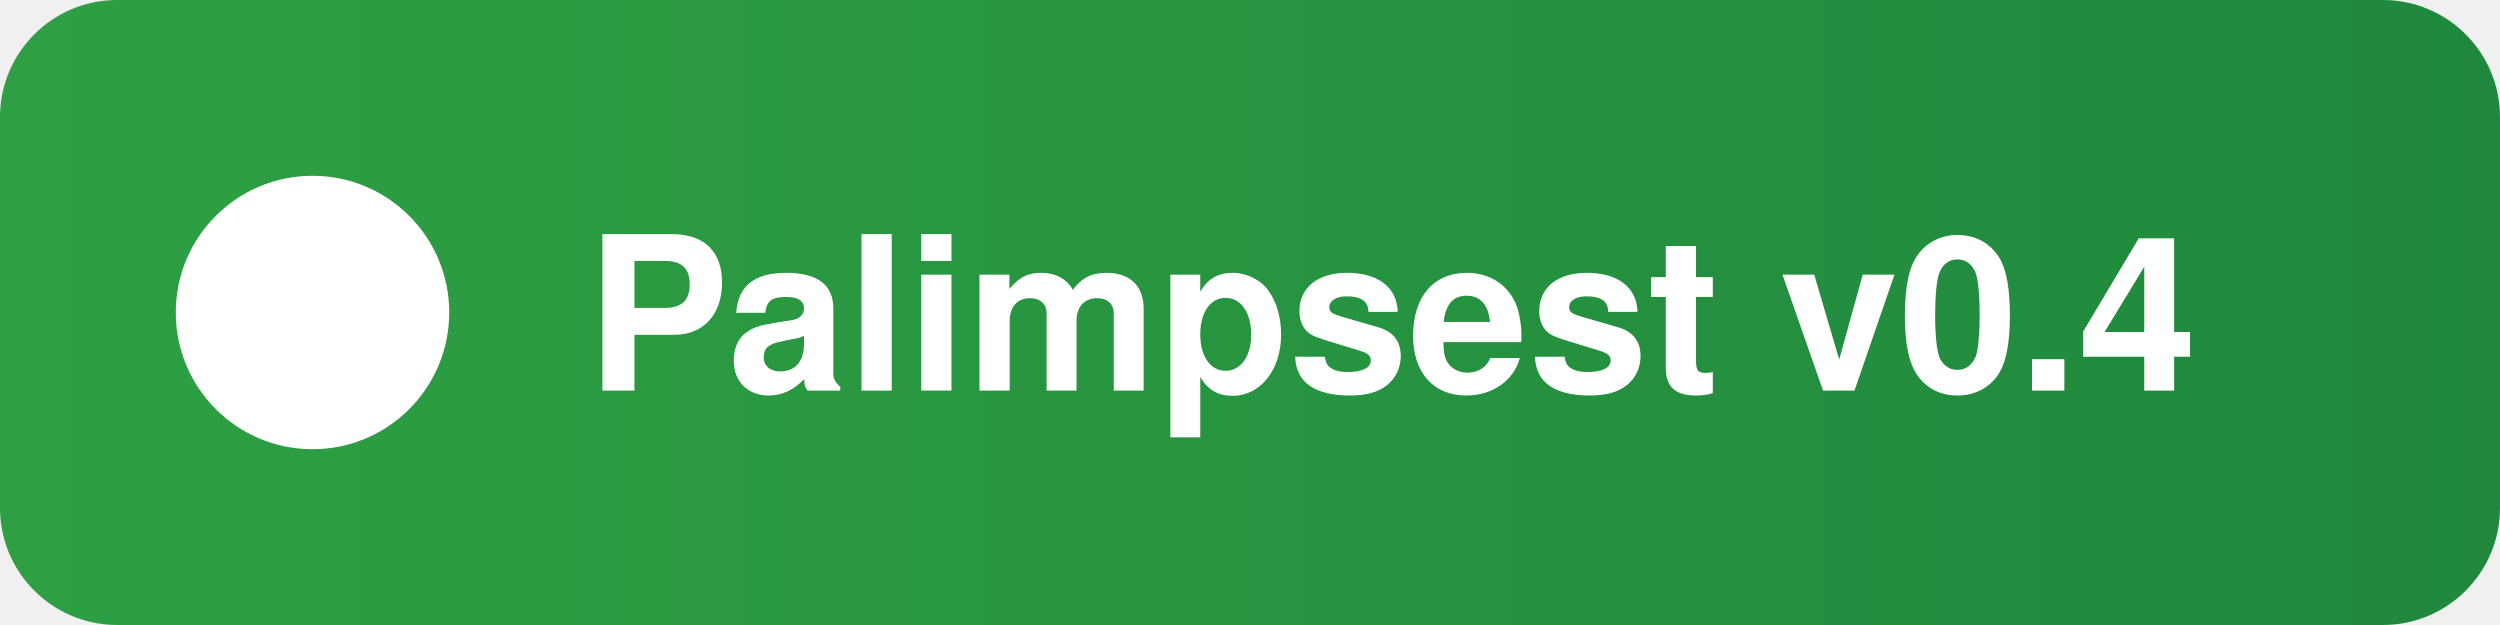
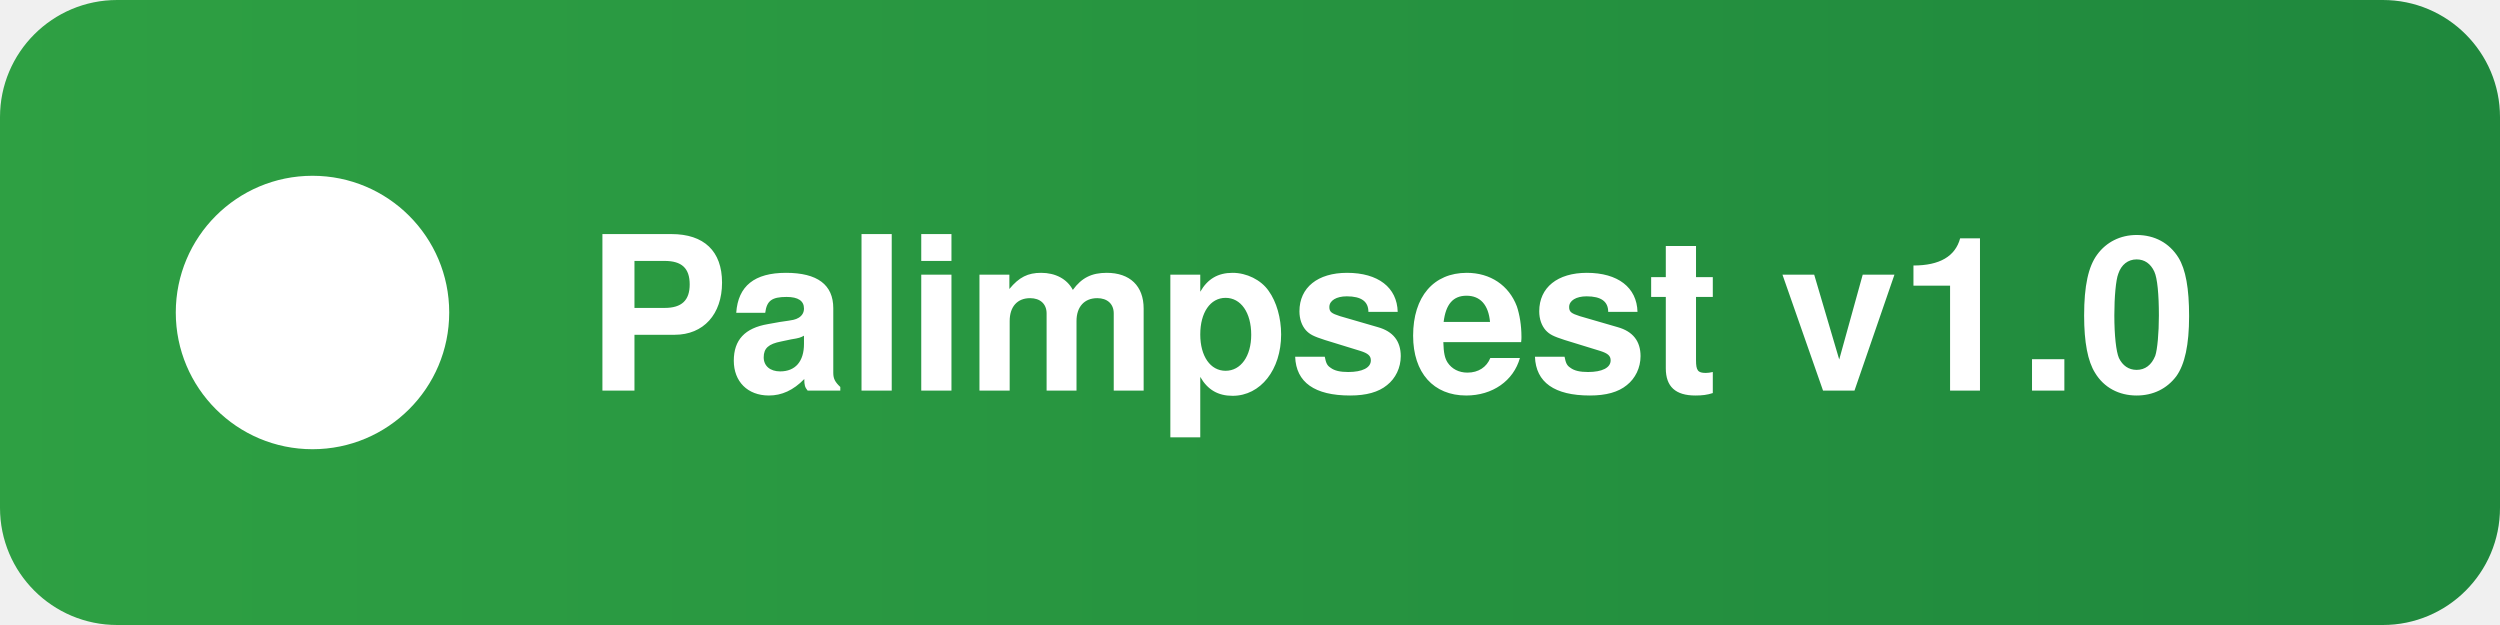
- <svg xmlns="http://www.w3.org/2000/svg" width="128" height="32" viewBox="0 0 128 32" aria-label="Palimpsest License v0.4 Badge">
+ <svg xmlns="http://www.w3.org/2000/svg" width="128" height="32" viewBox="0 0 128 32" aria-label="Palimpsest License v1.0 Badge">
  <defs>
    <linearGradient id="greenGradient" x1="0%" y1="0%" x2="100%" y2="0%">
      <stop offset="0%" style="stop-color:#2ea043;stop-opacity:1" />
      <stop offset="100%" style="stop-color:#1f883d;stop-opacity:1" />
    </linearGradient>
  </defs>
  <style>
    .text { font-family: -apple-system, BlinkMacSystemFont, 'Segoe UI', Helvetica, Arial, sans-serif; font-size: 11px; fill: white; font-weight: 600; }
    .icon { fill: white; }
  </style>
  <rect x="0" y="0" width="128" height="32" rx="6" fill="url(#greenGradient)" />
  <g transform="translate(8, 8)">
    <circle class="icon" cx="8" cy="8" r="7" />
    <circle class="icon" cx="8" cy="8" r="4.5" opacity="0.5" />
  </g>
-   <text x="30" y="20" class="text">Palimpsest v0.4</text>
+   <text x="30" y="20" class="text">Palimpsest v1.0</text>
</svg>
